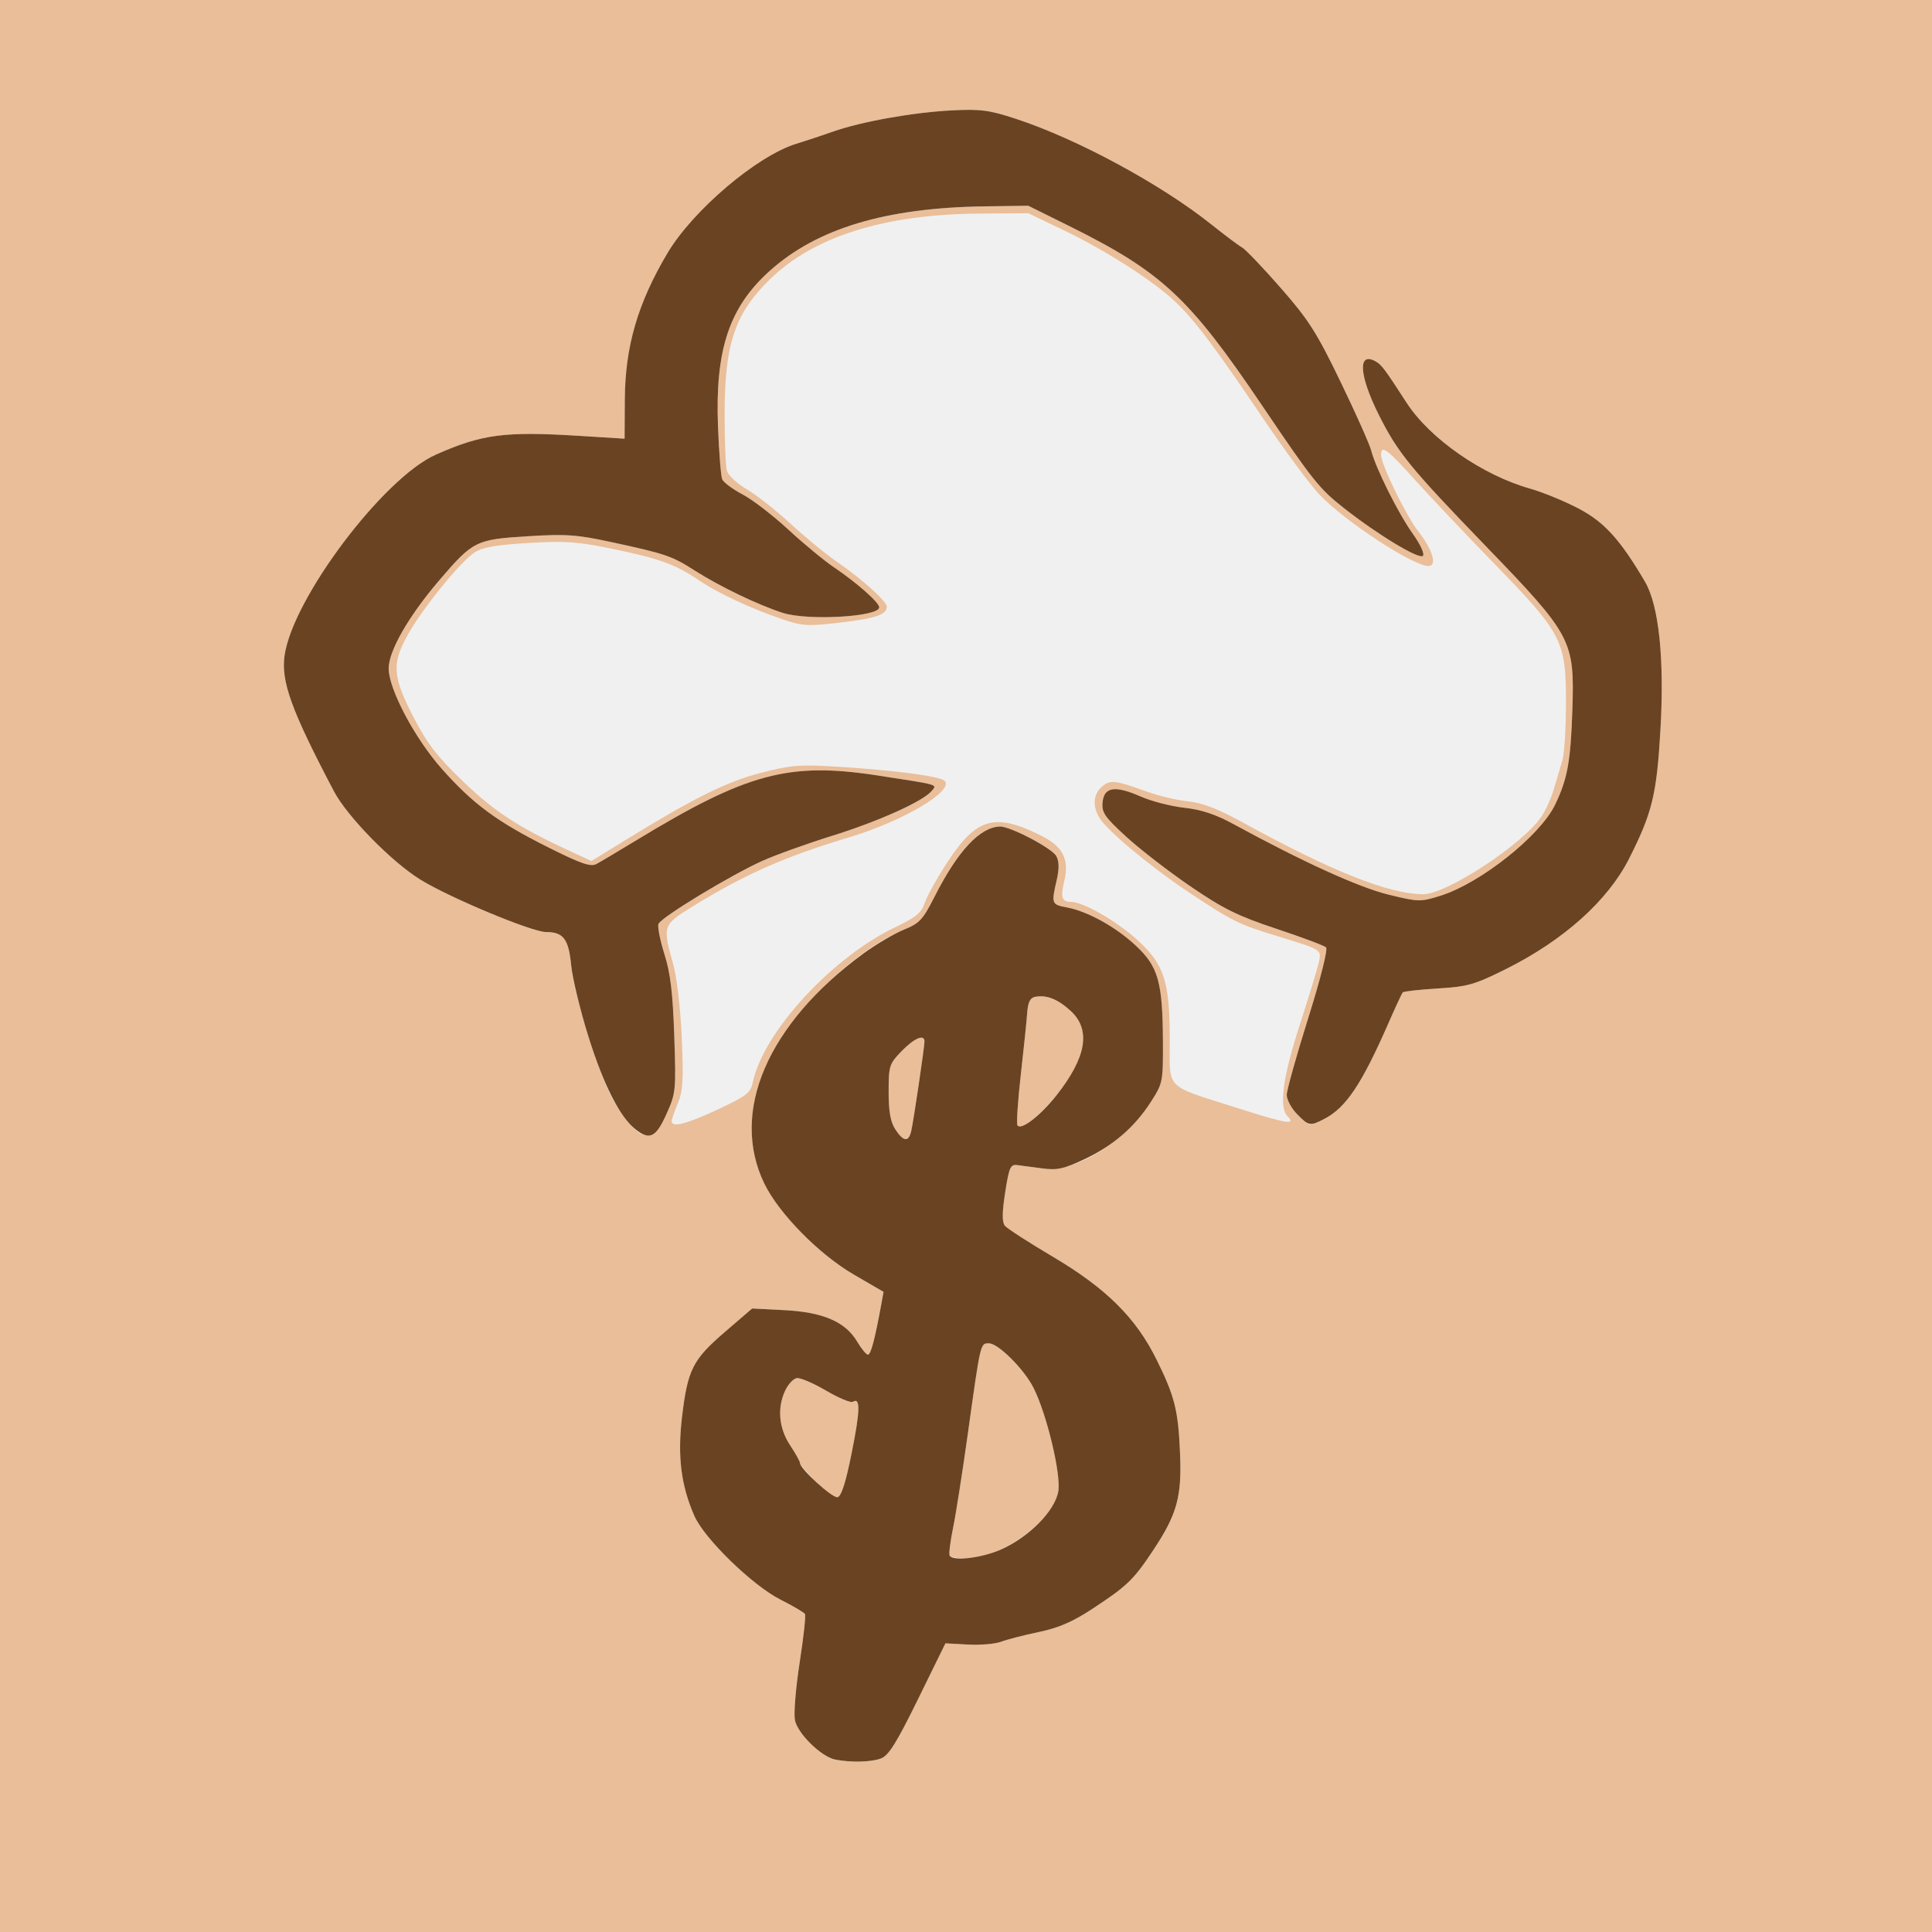
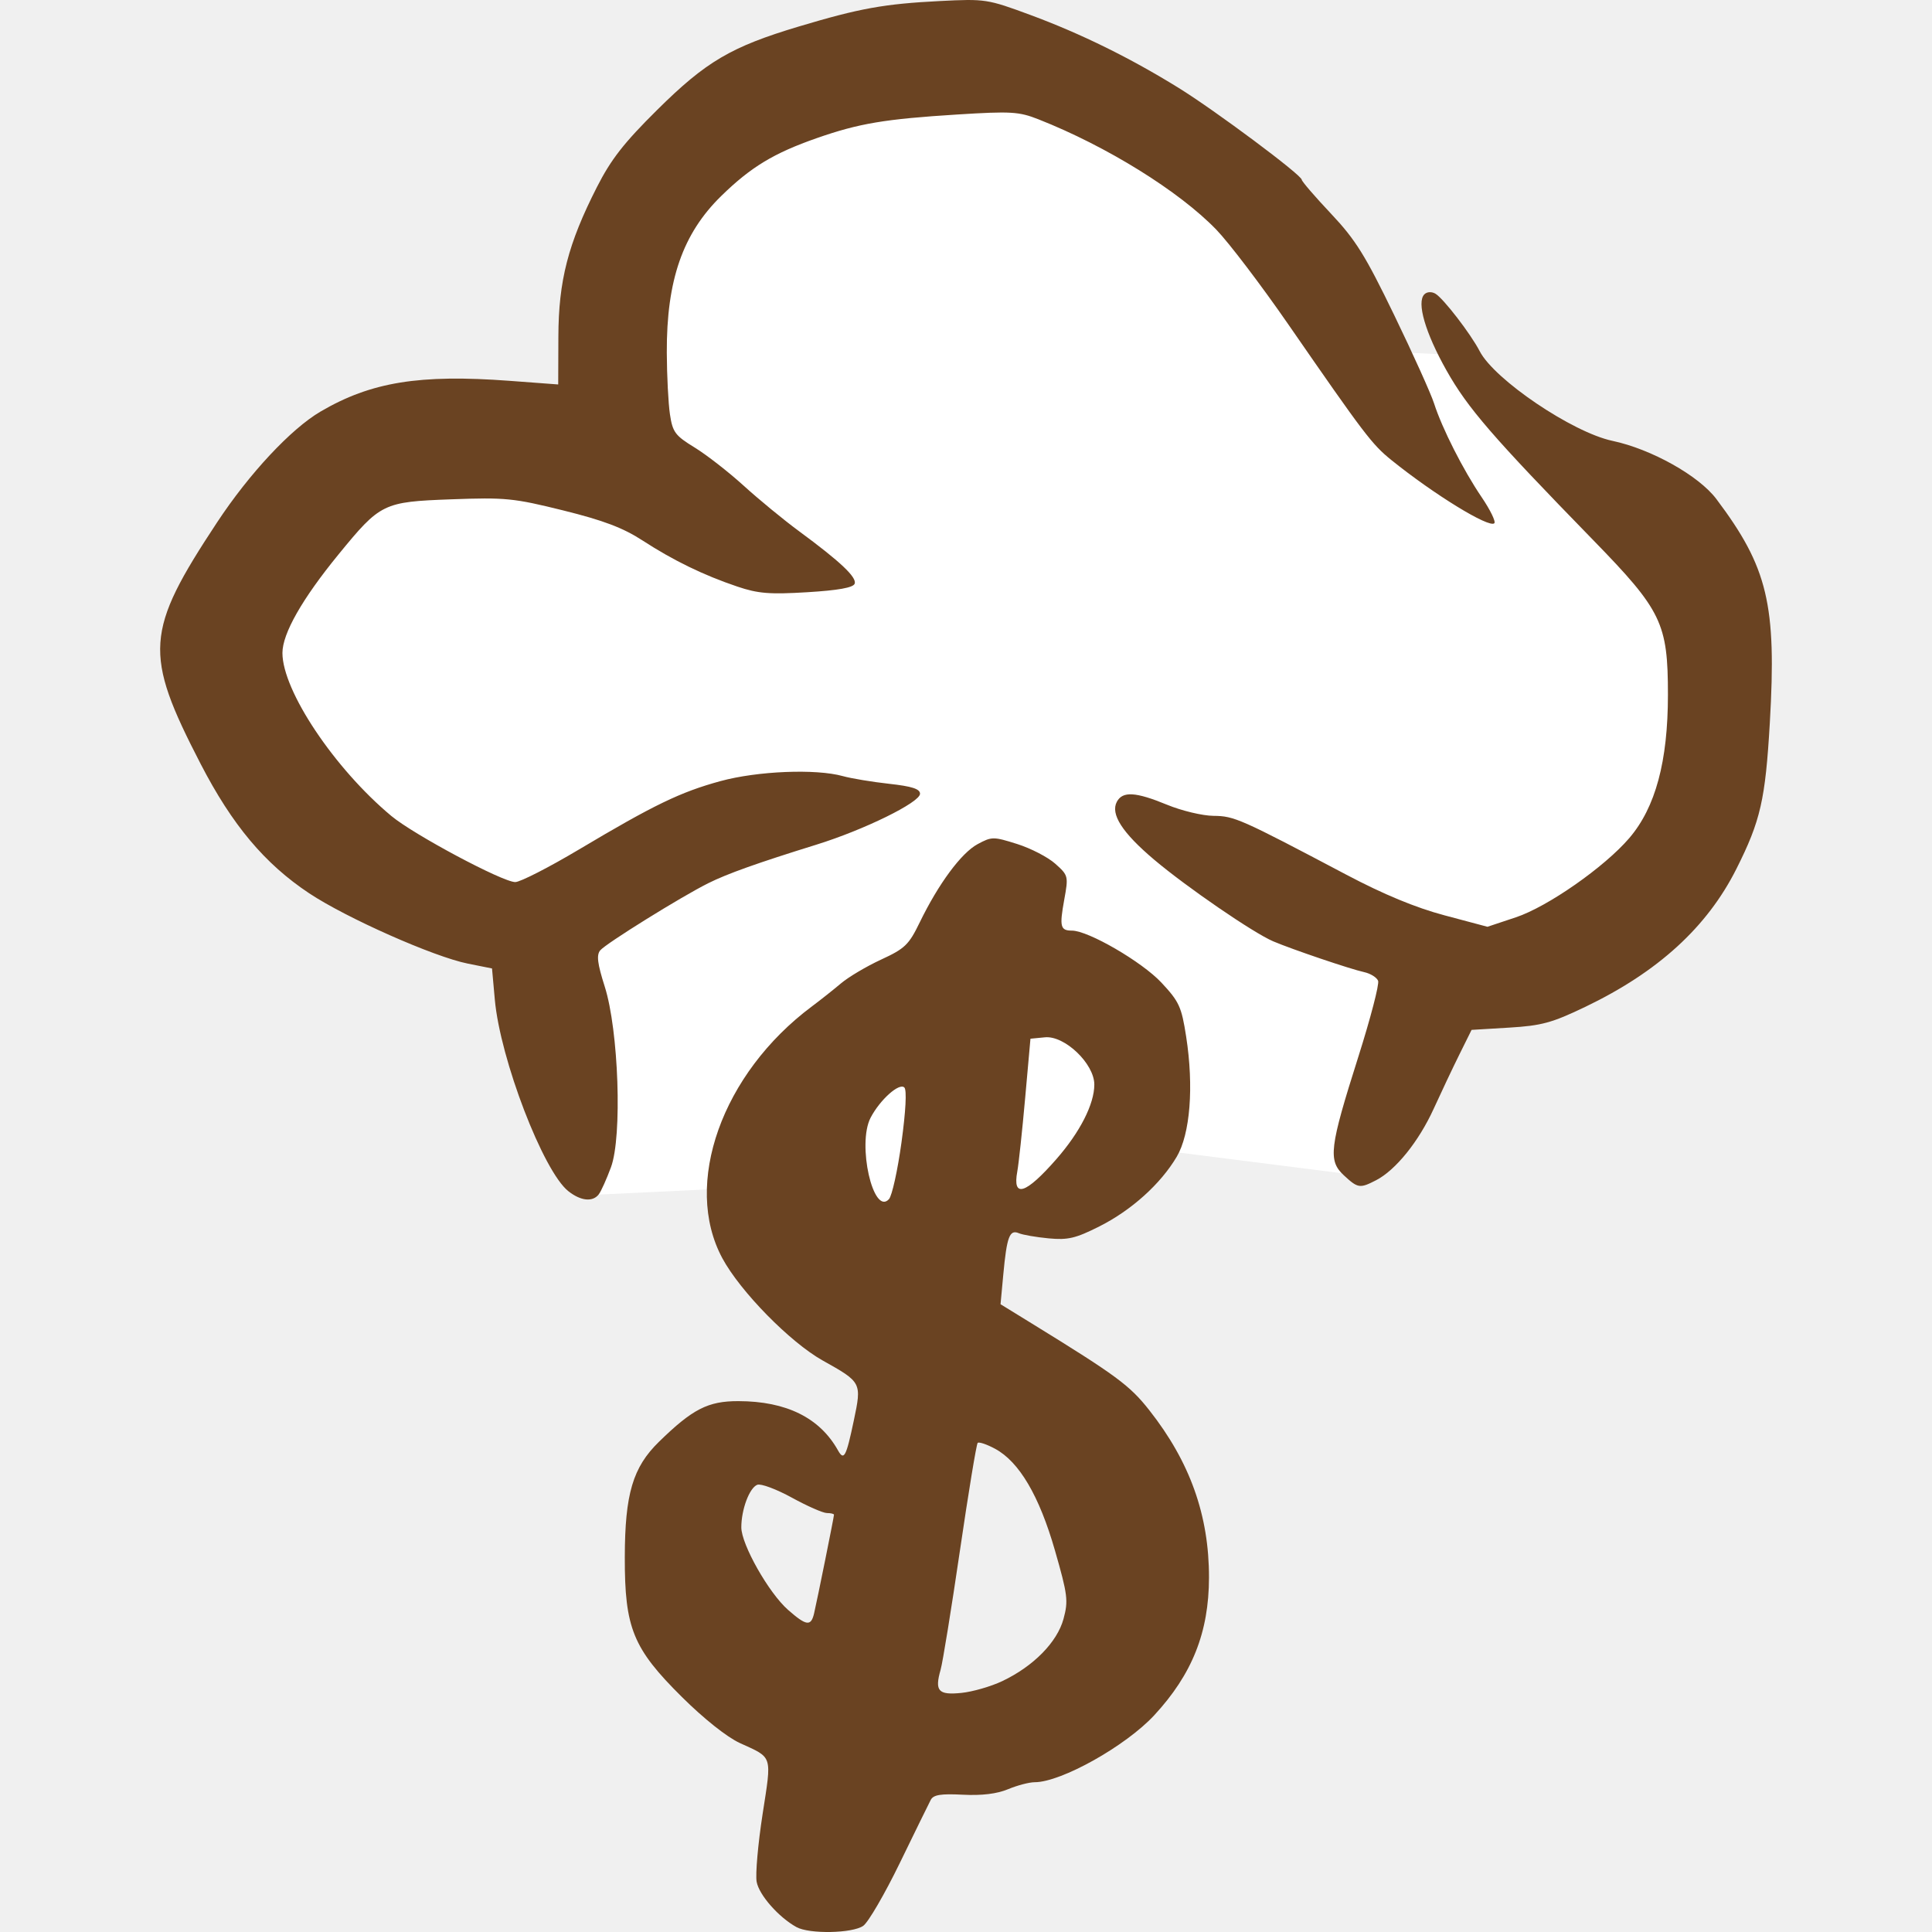
- <svg xmlns="http://www.w3.org/2000/svg" version="1.1" id="svg1" width="682.667" height="682.667" viewBox="0 0 682.667 682.667">
-   <g id="g1">
-     <g id="g117">
-       <path style="display:inline;fill:#e9be99" d="M 0,341.333 V 0 H 341.333 682.667 V 341.333 682.667 H 341.333 0 Z m 311.287,280.018 c 2.72,-1.034 5.526,-5.527 13.117,-21 l 9.656,-19.684 7.97,0.432 c 4.384,0.238 9.66,-0.213 11.725,-1.001 2.065,-0.788 8.038,-2.326 13.271,-3.417 6.988,-1.457 12.012,-3.626 18.911,-8.166 12.364,-8.135 14.55,-10.234 21.435,-20.582 8.522,-12.808 10.238,-18.957 9.592,-34.365 -0.641,-15.282 -1.854,-20.124 -8.314,-33.195 -7.272,-14.715 -17.809,-25.169 -36.54,-36.253 -8.58,-5.077 -16.249,-10.031 -17.041,-11.009 -1.034,-1.276 -1.004,-4.602 0.105,-11.778 1.354,-8.762 1.872,-9.958 4.185,-9.661 1.452,0.186 5.444,0.714 8.871,1.174 11.675,1.564 29.27,-9.229 38.504,-23.618 4.15,-6.468 4.254,-6.999 4.177,-21.469 -0.11,-20.761 -1.657,-26.219 -9.517,-33.571 -7.131,-6.67 -17.053,-12.168 -24.469,-13.56 -5.374,-1.008 -5.477,-1.29 -3.542,-9.68 0.915,-3.966 0.873,-6.553 -0.136,-8.439 -1.486,-2.777 -16.298,-10.55 -19.915,-10.451 -7.077,0.194 -14.915,8.605 -23.138,24.829 -4.114,8.118 -5.299,9.388 -10.838,11.619 -15.286,6.159 -36.851,25.904 -45.318,41.495 -9.695,17.851 -11.003,33.734 -3.97,48.214 5.141,10.583 19.325,25.012 31.601,32.145 l 10.535,6.122 -0.874,4.76 c -2.228,12.131 -3.64,17.427 -4.644,17.427 -0.6,0 -2.311,-2.068 -3.802,-4.595 -4.134,-7.006 -12.054,-10.439 -25.674,-11.13 l -11.455,-0.581 -9.692,8.342 c -11.364,9.781 -13.12,13.302 -15.108,30.291 -1.599,13.668 -0.292,23.969 4.398,34.654 3.522,8.024 20.554,24.591 30.379,29.551 4.44,2.241 8.354,4.538 8.698,5.105 0.345,0.566 -0.491,8.23 -1.857,17.03 -1.366,8.8 -2.135,17.962 -1.709,20.361 0.844,4.752 9.307,13.076 14.289,14.052 5.519,1.081 12.711,0.905 16.131,-0.395 z m 24.27,-71.684 c -0.33,-0.55 0.204,-4.9 1.187,-9.667 0.983,-4.767 3.336,-19.767 5.229,-33.333 4.539,-32.536 4.414,-32 7.466,-32 3.271,0 12.339,9.031 15.718,15.655 4.672,9.157 9.815,30.587 8.794,36.635 -1.763,10.433 -20.005,23.71 -32.577,23.71 -2.869,0 -5.487,-0.45 -5.817,-1 z m -47.243,-26.013 c -3.106,-3.165 -5.648,-6.195 -5.648,-6.733 0,-0.538 -1.582,-3.368 -3.515,-6.29 -3.973,-6.003 -4.593,-13.261 -1.657,-19.387 1.022,-2.133 2.823,-4.064 4.002,-4.291 1.179,-0.227 5.83,1.748 10.335,4.388 4.505,2.641 8.79,4.431 9.522,3.979 2.704,-1.671 2.598,3.058 -0.401,18.007 -2.136,10.645 -3.674,15.442 -5.034,15.704 -1.077,0.207 -4.5,-2.212 -7.606,-5.377 z m 28.05,-124.595 c -1.713,-2.615 -2.364,-6.265 -2.364,-13.259 0,-9.195 0.217,-9.875 4.595,-14.392 4.465,-4.607 8.072,-6.126 8.072,-3.399 0,1.979 -3.878,28.162 -4.688,31.658 -0.924,3.982 -2.735,3.786 -5.614,-0.608 z m 43.151,-1.431 c -0.393,-0.636 0.132,-8.612 1.166,-17.725 1.034,-9.113 2.054,-18.964 2.266,-21.891 0.284,-3.914 1.031,-5.445 2.825,-5.785 4.05,-0.768 7.997,0.798 12.561,4.983 4.962,4.55 5.698,10.277 2.351,18.287 -4.06,9.716 -19.115,25.456 -21.169,22.131 z m -124.033,-3.961 h -3e-5 c 3.34,-7.426 3.427,-8.295 2.77,-27.667 -0.514,-15.153 -1.357,-22.148 -3.476,-28.862 -1.539,-4.874 -2.486,-9.674 -2.104,-10.667 0.889,-2.315 25.363,-17.171 36.662,-22.254 4.767,-2.144 15.864,-6.137 24.661,-8.873 16.418,-5.105 32.175,-12.198 35.201,-15.844 1.978,-2.384 3.021,-2.085 -19.194,-5.504 -31.239,-4.807 -46.083,-0.822 -85.003,22.823 -6.418,3.899 -12.824,7.707 -14.235,8.463 -2.064,1.104 -5.428,-0.059 -17.182,-5.943 -17.953,-8.987 -26.409,-15.228 -37.418,-27.614 -9.574,-10.772 -18.829,-28.233 -18.829,-35.526 0,-6.165 7.001,-18.407 17.676,-30.909 12.116,-14.19 13.078,-14.674 31.45,-15.811 13.504,-0.836 17.376,-0.565 29.541,2.064 19.273,4.166 21.372,4.882 29.519,10.083 8.802,5.619 22.3,12.105 31.079,14.934 8.823,2.843 34.069,1.392 34.069,-1.958 0,-1.709 -7.858,-8.66 -16.055,-14.202 -3.472,-2.347 -10.73,-8.347 -16.129,-13.333 -5.399,-4.986 -12.658,-10.56 -16.13,-12.386 -3.473,-1.826 -6.696,-4.226 -7.163,-5.333 -0.467,-1.107 -1.137,-9.513 -1.489,-18.679 -1.04,-27.08 3.944,-42.073 18.265,-54.939 16.745,-15.044 41.05,-22.338 76.035,-22.818 l 15.333,-0.21 14,6.933 c 33.165,16.423 42.725,25.293 68.657,63.701 17.942,26.574 20.202,29.4 29.08,36.361 11.958,9.375 26.37,18.065 27.721,16.714 0.653,-0.653 -0.9,-4.04 -3.569,-7.783 -5.141,-7.207 -13.164,-23.265 -14.706,-29.432 -0.531,-2.123 -5.373,-12.986 -10.76,-24.138 -8.486,-17.569 -11.321,-22.021 -21.223,-33.333 -6.286,-7.181 -12.427,-13.612 -13.648,-14.291 -1.22,-0.679 -6.119,-4.349 -10.886,-8.154 -17.77,-14.188 -47.377,-30.189 -68.973,-37.277 -9.492,-3.115 -12.551,-3.52 -22.667,-2.999 -13.722,0.707 -32.006,3.967 -41.968,7.483 -3.883,1.371 -9.723,3.306 -12.979,4.3 -13.88,4.24 -36.554,23.479 -45.583,38.676 -10.474,17.63 -14.955,33.022 -15.056,51.709 l -0.074,13.837 -16.017,-0.999 c -26.382,-1.645 -34.375,-0.598 -50.684,6.64 -18.464,8.194 -50.374,50.484 -53.42,70.798 -1.385,9.235 2.311,19.455 17.41,48.145 4.721,8.97 20.501,25.069 30.682,31.302 10.511,6.435 39.33,18.439 44.267,18.439 6.14,0 7.989,2.446 8.891,11.763 1.091,11.264 10.524,40.815 15.644,49.003 m 0,0 c 8.471,13.548 13.107,14.466 18.009,3.568 m 1.851,2.496 c 0,2.375 5.254,1.035 16.38,-4.179 10.197,-4.779 11.512,-5.81 12.324,-9.667 3.719,-17.669 27.923,-43.984 50.294,-54.681 7.327,-3.504 9.264,-5.102 10.428,-8.61 0.787,-2.369 4.398,-8.853 8.024,-14.408 10.291,-15.763 16.833,-17.57 33.357,-9.208 7.458,3.774 9.694,8.249 7.918,15.851 -1.389,5.948 -0.911,7.407 2.425,7.407 4.28,0 16.21,6.887 23.551,13.597 9.348,8.544 11.299,14.632 11.299,35.265 0,17.84 -2.129,15.705 23.934,24.003 17.433,5.551 20.909,6.111 17.643,2.846 -3.066,-3.066 -1.632,-13.768 4.294,-32.056 3.23,-9.966 6.275,-19.957 6.769,-22.203 1.021,-4.65 1.302,-4.475 -15.307,-9.551 -12.983,-3.967 -15.547,-5.25 -30.667,-15.333 -13.796,-9.201 -29.052,-21.946 -31.619,-26.416 -2.387,-4.156 -2.056,-8.097 0.906,-10.777 2.885,-2.611 4.698,-2.419 16.047,1.703 4.033,1.465 10.543,3 14.465,3.412 5.121,0.537 10.571,2.639 19.333,7.455 31.335,17.225 51.599,25.296 63.689,25.367 8.285,0.049 35.245,-17.632 41.865,-27.456 1.503,-2.23 3.504,-6.711 4.447,-9.956 0.943,-3.245 2.274,-7.743 2.957,-9.996 0.684,-2.252 1.243,-11.422 1.243,-20.378 0,-21.769 -1.357,-24.403 -25.169,-48.861 -9.996,-10.267 -22.636,-23.617 -28.09,-29.667 -10.07,-11.17 -12.074,-12.65 -12.074,-8.913 0,3.387 8.9,21.649 13.193,27.069 5.008,6.323 6.716,12.177 3.552,12.177 -5.383,0 -29.138,-15.515 -38.319,-25.028 -3.347,-3.468 -12.557,-15.905 -20.467,-27.639 -16.829,-24.964 -23.79,-34.19 -30.83,-40.858 -7.647,-7.243 -24.309,-17.929 -38.877,-24.932 l -12.919,-6.21 -17.333,0.134 c -33.485,0.258 -58.354,8.052 -73.881,23.155 -12.493,12.152 -16.089,22.891 -16.085,48.045 10e-4,9.167 0.359,17.998 0.795,19.625 0.44,1.64 3.55,4.561 6.982,6.556 3.404,1.979 10.389,7.474 15.522,12.211 5.133,4.737 12.633,10.879 16.667,13.649 8.658,5.946 17.333,13.776 17.333,15.643 0,2.812 -3.793,4.125 -16.168,5.597 -11.702,1.392 -13.526,1.293 -20.667,-1.121 -11.014,-3.724 -22.852,-9.25 -29.513,-13.778 -8.242,-5.603 -13.856,-7.652 -30.309,-11.062 -12.598,-2.611 -16.847,-2.911 -30.009,-2.122 -11.596,0.696 -16.248,1.526 -19.085,3.404 -4.974,3.293 -18.139,19.528 -23.387,28.84 -5.83,10.344 -5.54,14.863 1.879,29.228 4.909,9.506 8.295,13.893 17.667,22.897 11.168,10.729 19.636,16.206 38.423,24.853 l 6.829,3.143 11.837,-7.284 c 24.264,-14.93 35.735,-20.638 47.837,-23.805 10.549,-2.76 13.774,-3.034 26.667,-2.261 20.194,1.21 36.79,3.378 38.431,5.019 3.502,3.502 -14.663,14.253 -33.765,19.982 -22.697,6.808 -36.871,13.074 -55.333,24.459 -10.525,6.491 -10.613,6.754 -6.807,20.327 1.292,4.606 2.579,15.637 3.034,26 0.655,14.915 0.417,18.885 -1.385,23.163 -1.196,2.84 -2.175,5.69 -2.175,6.333 m 230.599,-0.795 c 7.685,-3.974 13.224,-12.256 22.761,-34.035 2.408,-5.5 4.637,-10.3 4.953,-10.667 0.316,-0.367 5.882,-0.992 12.37,-1.39 10.64,-0.652 13.014,-1.331 24.224,-6.927 20.26,-10.113 35.887,-24.126 43.367,-38.888 8.195,-16.172 9.801,-22.765 11.108,-45.603 1.436,-25.088 -0.535,-43.927 -5.474,-52.341 -8.72,-14.855 -14.381,-21.086 -23.492,-25.857 -4.994,-2.615 -12.681,-5.768 -17.081,-7.006 -16.86,-4.746 -35.415,-17.642 -43.636,-30.327 -7.843,-12.104 -8.858,-13.458 -10.968,-14.639 -6.396,-3.579 -5.865,4.942 1.182,18.984 6.674,13.298 11.045,18.656 37.846,46.393 30.31,31.368 31.288,33.208 30.515,57.419 -0.593,18.584 -1.714,24.766 -6.155,33.939 -5.302,10.952 -26.322,27.637 -40.395,32.063 -7.17,2.255 -7.753,2.242 -18.563,-0.405 -10.395,-2.546 -30.325,-11.625 -54.666,-24.903 -6.239,-3.403 -11.339,-5.096 -17.333,-5.755 -4.672,-0.513 -11.587,-2.293 -15.367,-3.954 -9.134,-4.014 -13,-3.438 -13.531,2.015 -0.352,3.62 0.712,5.173 8.327,12.151 4.802,4.4 15.024,12.3 22.715,17.555 11.632,7.947 16.736,10.468 30.34,14.985 8.996,2.987 16.9,5.944 17.566,6.572 0.714,0.674 -1.88,10.983 -6.333,25.166 -4.149,13.214 -7.543,25.356 -7.543,26.984 0,2.883 6.018,10.438 8.316,10.438 0.633,0 2.86,-0.884 4.95,-1.965 z" id="path118" />
-       <path style="display:inline;fill:#6a4322" d="m 295.155,621.746 c -4.982,-0.976 -13.446,-9.3 -14.289,-14.052 -0.426,-2.398 0.343,-11.561 1.709,-20.361 1.366,-8.8 2.201,-16.463 1.857,-17.03 -0.345,-0.566 -4.259,-2.863 -8.698,-5.105 -9.826,-4.96 -26.858,-21.527 -30.379,-29.551 -4.69,-10.685 -5.997,-20.986 -4.398,-34.654 1.988,-16.989 3.744,-20.51 15.108,-30.291 l 9.692,-8.342 11.455,0.581 c 13.62,0.691 21.54,4.124 25.674,11.13 1.491,2.527 3.202,4.595 3.802,4.595 1.005,0 2.416,-5.296 4.644,-17.427 l 0.874,-4.76 -10.535,-6.122 c -12.276,-7.133 -26.46,-21.561 -31.601,-32.145 -12.253,-25.227 1.133,-56.416 34.833,-81.156 4.53,-3.326 11.035,-7.174 14.455,-8.552 5.539,-2.232 6.723,-3.501 10.838,-11.619 8.223,-16.224 16.061,-24.635 23.138,-24.829 3.617,-0.099 18.429,7.674 19.915,10.451 1.009,1.886 1.051,4.473 0.136,8.439 -1.935,8.391 -1.833,8.672 3.542,9.68 7.416,1.391 17.338,6.89 24.469,13.56 7.86,7.352 9.407,12.81 9.517,33.571 0.076,14.47 -0.027,15.001 -4.177,21.469 -5.811,9.056 -13.442,15.641 -23.673,20.429 -7.196,3.367 -9.618,3.888 -14.831,3.19 -3.427,-0.459 -7.419,-0.987 -8.871,-1.174 -2.313,-0.297 -2.831,0.9 -4.185,9.661 -1.109,7.176 -1.139,10.502 -0.105,11.778 0.792,0.978 8.461,5.932 17.041,11.009 18.731,11.084 29.268,21.538 36.54,36.253 6.46,13.071 7.673,17.913 8.314,33.195 0.646,15.408 -1.07,21.556 -9.592,34.365 -6.885,10.348 -9.071,12.448 -21.435,20.582 -6.9,4.54 -11.923,6.709 -18.911,8.166 -5.234,1.091 -11.206,2.629 -13.271,3.417 -2.065,0.788 -7.342,1.238 -11.725,1.001 l -7.97,-0.432 -9.656,19.684 c -7.59,15.473 -10.397,19.966 -13.117,21 -3.42,1.3 -10.613,1.477 -16.131,0.395 z m 58.473,-74.198 c 10.018,-4.439 19.158,-13.7 20.322,-20.592 1.022,-6.048 -4.122,-27.478 -8.794,-36.635 -3.379,-6.624 -12.447,-15.655 -15.718,-15.655 -3.052,0 -2.927,-0.536 -7.466,32 -1.893,13.567 -4.246,28.567 -5.229,33.333 -0.983,4.767 -1.517,9.117 -1.187,9.667 1.24,2.066 11.286,0.888 18.072,-2.119 z m -52.675,-34.221 c 3,-14.949 3.105,-19.678 0.401,-18.007 -0.732,0.452 -5.017,-1.338 -9.522,-3.979 -4.505,-2.641 -9.156,-4.615 -10.335,-4.388 -1.179,0.227 -2.98,2.158 -4.002,4.291 -2.936,6.126 -2.316,13.384 1.657,19.387 1.933,2.921 3.515,5.752 3.515,6.29 0,2.06 11.391,12.468 13.253,12.11 1.36,-0.262 2.898,-5.059 5.034,-15.704 z m 21.024,-113.66 c 0.811,-3.496 4.688,-29.679 4.688,-31.658 0,-2.727 -3.606,-1.209 -8.072,3.399 -4.378,4.517 -4.595,5.197 -4.595,14.392 0,6.994 0.651,10.645 2.364,13.259 2.879,4.394 4.691,4.591 5.614,0.608 z m 51.252,-12.547 c 10.66,-13.404 12.344,-23.271 5.103,-29.911 -4.564,-4.185 -8.511,-5.751 -12.561,-4.983 -1.794,0.34 -2.541,1.87 -2.825,5.785 -0.212,2.927 -1.232,12.778 -2.266,21.891 -1.034,9.113 -1.559,17.089 -1.166,17.725 1.193,1.93 7.925,-3.227 13.715,-10.508 z m -148.774,11.85 c -5.469,-4.38 -11.11,-15.505 -16.45,-32.442 -2.948,-9.352 -5.728,-20.796 -6.177,-25.432 -0.902,-9.317 -2.751,-11.763 -8.891,-11.763 -4.937,0 -33.756,-12.005 -44.267,-18.439 -10.181,-6.233 -25.962,-22.332 -30.682,-31.302 -15.099,-28.69 -18.795,-38.91 -17.41,-48.145 3.046,-20.314 34.956,-62.604 53.42,-70.798 16.309,-7.237 24.302,-8.285 50.684,-6.64 l 16.017,0.999 0.074,-13.837 c 0.1,-18.687 4.582,-34.079 15.056,-51.709 9.028,-15.197 31.703,-34.436 45.583,-38.676 3.255,-0.995 9.096,-2.93 12.979,-4.3 9.962,-3.516 28.246,-6.777 41.968,-7.483 10.116,-0.521 13.175,-0.116 22.667,2.999 21.596,7.088 51.203,23.089 68.973,37.277 4.767,3.806 9.665,7.475 10.886,8.154 1.22,0.679 7.362,7.11 13.648,14.291 9.902,11.312 12.737,15.764 21.223,33.333 5.387,11.152 10.229,22.015 10.76,24.138 1.542,6.167 9.565,22.224 14.706,29.432 2.669,3.742 4.223,7.129 3.569,7.783 -1.351,1.351 -15.763,-7.339 -27.721,-16.714 -8.878,-6.961 -11.139,-9.787 -29.08,-36.361 -25.932,-38.408 -35.492,-47.278 -68.657,-63.701 l -14,-6.933 -15.333,0.21 c -34.984,0.48 -59.289,7.773 -76.035,22.818 -14.32,12.866 -19.305,27.859 -18.265,54.939 0.352,9.167 1.022,17.572 1.489,18.679 0.467,1.107 3.69,3.507 7.163,5.333 3.473,1.826 10.731,7.4 16.13,12.386 5.399,4.986 12.657,10.986 16.129,13.333 8.197,5.542 16.055,12.493 16.055,14.202 0,3.35 -25.246,4.801 -34.069,1.958 -8.779,-2.829 -22.276,-9.315 -31.079,-14.934 -8.147,-5.201 -10.246,-5.918 -29.519,-10.083 -12.165,-2.629 -16.037,-2.9 -29.541,-2.064 -18.372,1.137 -19.334,1.621 -31.45,15.811 -10.675,12.502 -17.676,24.745 -17.676,30.909 0,7.293 9.254,24.754 18.829,35.526 11.009,12.387 19.465,18.627 37.418,27.614 11.754,5.884 15.118,7.048 17.182,5.943 1.411,-0.755 7.817,-4.564 14.235,-8.463 38.92,-23.645 53.764,-27.63 85.003,-22.823 22.215,3.419 21.173,3.12 19.194,5.504 -3.026,3.646 -18.783,10.738 -35.201,15.844 -8.797,2.736 -19.894,6.728 -24.661,8.873 -11.299,5.083 -35.773,19.939 -36.662,22.254 -0.381,0.992 0.566,5.792 2.104,10.667 2.12,6.715 2.962,13.709 3.476,28.862 0.657,19.372 0.57,20.241 -2.77,27.667 -3.719,8.268 -5.971,9.351 -11.025,5.304 z m 233.793,-5.377 c -1.971,-2.057 -3.583,-5.071 -3.583,-6.698 0,-1.627 3.395,-13.77 7.543,-26.984 4.453,-14.183 7.048,-24.492 6.333,-25.166 -0.666,-0.628 -8.57,-3.585 -17.566,-6.572 -13.604,-4.517 -18.708,-7.037 -30.34,-14.985 -7.691,-5.255 -17.913,-13.155 -22.715,-17.555 -7.615,-6.977 -8.679,-8.531 -8.327,-12.151 0.531,-5.453 4.398,-6.029 13.531,-2.015 3.78,1.661 10.695,3.44 15.367,3.954 5.995,0.659 11.095,2.352 17.333,5.755 24.341,13.278 44.272,22.357 54.666,24.903 10.809,2.648 11.393,2.66 18.563,0.405 14.073,-4.426 35.093,-21.111 40.395,-32.063 4.44,-9.172 5.561,-15.355 6.155,-33.939 0.773,-24.211 -0.205,-26.051 -30.515,-57.419 C 498.29,165.328 493.919,159.97 487.245,146.672 c -7.047,-14.042 -7.578,-22.563 -1.182,-18.984 2.11,1.181 3.125,2.535 10.968,14.639 8.22,12.685 26.776,25.581 43.636,30.327 4.4,1.238 12.086,4.391 17.081,7.006 9.111,4.77 14.772,11.001 23.492,25.857 4.939,8.415 6.91,27.254 5.474,52.341 -1.307,22.839 -2.913,29.431 -11.108,45.603 -7.48,14.762 -23.107,28.775 -43.367,38.888 -11.209,5.596 -13.584,6.275 -24.224,6.927 -6.488,0.398 -12.054,1.023 -12.37,1.39 -0.316,0.367 -2.544,5.167 -4.953,10.667 -9.537,21.779 -15.075,30.061 -22.761,34.035 -5.089,2.632 -5.54,2.549 -9.683,-1.775 z" id="path117" />
-     </g>
+ <svg xmlns="http://www.w3.org/2000/svg" version="1.1" id="svg1" width="583.805" height="583.805" viewBox="0 0 583.805 583.805">
+   <g id="g1" transform="translate(-51.98918,-38.7925)">
+     <path style="fill:#ffffff;fill-opacity:1" d="m 327.361,61.48 c 0,0 -63.875,6.388 -65.472,25.55 -1.597,19.163 -39.124,51.1 -29.542,71.86 9.581,20.759 39.124,42.317 39.124,42.317 0,0 -49.503,-29.542 -66.271,-24.752 -16.767,4.791 -68.666,-4.791 -67.867,16.767 0.798,21.558 -30.341,77.449 -6.388,89.425 23.953,11.977 64.674,35.93 76.65,35.93 11.977,0 18.364,55.891 18.364,55.891 l 6.887,25.301 77.393,-3.714 12.421,17.22 20.043,-13.55 36.416,1.976 22.019,-15.526 57.87,7.34 32.035,-60.964 71.86,-36.728 7.186,-79.844 L 510.603,168.072 492.638,146.115 476.27,145.316 435.549,105.394 392.034,75.852 350.915,55.891 Z" id="path121" />
+     <path style="fill:#6a4322" d="m 292.667,621.117 c -5.388,-2.967 -11.325,-9.724 -12.037,-13.699 -0.402,-2.247 0.404,-11.434 1.793,-20.416 2.801,-18.121 3.191,-16.901 -6.878,-21.51 -3.873,-1.773 -10.866,-7.329 -17.48,-13.89 -14.813,-14.694 -17.317,-20.821 -17.276,-42.269 0.037,-19.122 2.42,-27.158 10.345,-34.887 10.154,-9.904 14.802,-12.281 23.977,-12.264 14.482,0.027 24.579,5.018 30.096,14.877 1.808,3.23 2.471,1.984 4.776,-8.976 2.427,-11.536 2.405,-11.579 -9.39,-18.175 -9.851,-5.509 -24.941,-20.891 -30.335,-30.923 -12.029,-22.37 -0.137,-55.788 27.077,-76.086 2.567,-1.915 6.525,-5.051 8.796,-6.97 2.271,-1.919 7.726,-5.15 12.123,-7.179 7.179,-3.314 8.367,-4.458 11.649,-11.22 5.66,-11.658 12.569,-21.004 17.485,-23.651 4.296,-2.313 4.773,-2.315 11.963,-0.049 4.119,1.298 9.302,3.981 11.519,5.962 3.948,3.528 4.003,3.75 2.704,10.898 -1.474,8.111 -1.174,9.311 2.328,9.311 4.936,0 21.148,9.418 27.021,15.696 5.385,5.757 6.095,7.304 7.495,16.332 2.35,15.15 1.228,29.416 -2.854,36.315 -4.864,8.219 -13.686,16.162 -23.362,21.035 -7.186,3.619 -9.507,4.166 -15.333,3.618 -3.776,-0.356 -7.838,-1.059 -9.027,-1.564 -2.777,-1.179 -3.618,1.061 -4.678,12.463 l -0.837,9.004 9.558,5.884 c 25.532,15.719 29.475,18.631 35.391,26.136 12.292,15.597 18.072,31.797 18.041,50.569 -0.027,16.534 -5.066,29.21 -16.544,41.613 -8.593,9.286 -28.129,20.233 -36.108,20.233 -1.652,0 -5.275,0.95 -8.053,2.11 -3.365,1.406 -7.931,1.962 -13.684,1.667 -6.647,-0.341 -8.876,0.017 -9.685,1.557 -0.578,1.1 -4.784,9.679 -9.347,19.065 -4.563,9.386 -9.538,17.936 -11.058,19 -3.266,2.287 -16.263,2.536 -20.169,0.385 z m 62.205,-74.339 c 9.406,-4.474 16.567,-11.75 18.482,-18.779 1.494,-5.483 1.273,-7.264 -2.575,-20.667 -4.744,-16.526 -10.802,-26.823 -18.088,-30.747 -2.522,-1.358 -4.896,-2.16 -5.274,-1.781 -0.379,0.379 -2.795,15.052 -5.37,32.608 -2.575,17.556 -5.196,33.72 -5.825,35.92 -1.846,6.458 -0.715,7.724 6.275,7.019 3.394,-0.342 8.963,-1.95 12.376,-3.574 z m -56.887,-20.445 c 0.949,-4.051 6.015,-29.16 6.015,-29.813 0,-0.286 -0.959,-0.52 -2.132,-0.52 -1.173,0 -5.941,-2.093 -10.597,-4.652 -4.656,-2.558 -9.354,-4.31 -10.442,-3.893 -2.375,0.911 -4.83,7.449 -4.83,12.86 0,5.181 8.289,19.824 14.12,24.944 5.537,4.862 6.933,5.052 7.865,1.073 z m 26.41,-142.333 c 1.293,-9.405 1.631,-15.816 0.874,-16.582 -1.524,-1.542 -7.383,3.698 -10.207,9.129 -4.128,7.938 0.792,29.764 5.547,24.607 0.923,-1.001 2.627,-8.721 3.787,-17.154 z m 46.819,5.041 c 7.143,-8.165 11.453,-16.639 11.453,-22.517 0,-6.289 -8.948,-14.856 -14.914,-14.281 l -4.382,0.423 -1.609,18 c -0.885,9.9 -1.951,19.843 -2.367,22.095 -1.514,8.181 2.52,6.911 11.821,-3.721 z m -147.47,9.711 c -7.582,-5.964 -20.614,-39.904 -22.231,-57.896 l -0.847,-9.42 -7.333,-1.467 c -10.238,-2.048 -36.673,-13.772 -47.934,-21.258 -13.436,-8.932 -23.249,-20.634 -32.794,-39.109 -17.258,-33.401 -16.81,-39.949 5.003,-72.993 9.737,-14.751 22.32,-28.225 31.24,-33.452 15.255,-8.94 29.898,-11.319 57.152,-9.285 l 14.667,1.095 0.05,-14.483 c 0.059,-16.891 2.931,-28.031 11.644,-45.15 4.273,-8.396 8.15,-13.363 18.214,-23.333 14.756,-14.619 22.322,-19.074 42.798,-25.2 18.415,-5.51 25.773,-6.837 42.653,-7.695 13.693,-0.695 14.341,-0.596 27.333,4.211 15.233,5.636 30.17,12.986 44.793,22.041 11.121,6.887 37.172,26.319 37.199,27.748 0.009,0.492 3.974,5.095 8.811,10.228 7.459,7.916 10.361,12.572 19.12,30.667 5.68,11.733 11.097,23.733 12.039,26.667 2.434,7.58 8.812,20.158 14.367,28.334 2.616,3.85 4.35,7.407 3.853,7.904 -1.541,1.541 -18.221,-8.695 -31.089,-19.078 -5.892,-4.754 -8.085,-7.642 -31.266,-41.159 -8.115,-11.733 -17.851,-24.54 -21.637,-28.46 -11.264,-11.663 -33.125,-25.227 -53.782,-33.369 -5.885,-2.32 -8.275,-2.461 -24.478,-1.449 -21.904,1.368 -29.733,2.684 -42.487,7.14 -12.985,4.537 -19.896,8.719 -28.839,17.449 -11.668,11.391 -16.572,25.481 -16.483,47.355 0.028,6.967 0.457,15.367 0.953,18.667 0.809,5.387 1.568,6.408 7.433,10 3.593,2.2 10.277,7.403 14.853,11.561 4.577,4.159 12.083,10.33 16.68,13.715 12.542,9.233 17.578,13.991 16.842,15.911 -0.452,1.179 -4.996,1.992 -14.294,2.558 -11.374,0.693 -14.872,0.412 -21.122,-1.695 -10.232,-3.45 -19.346,-7.879 -28.66,-13.928 -5.915,-3.841 -11.8,-6.071 -24,-9.096 -14.983,-3.714 -17.453,-3.959 -33.816,-3.353 -20.588,0.762 -21.39,1.154 -34.04,16.616 -11.003,13.449 -16.975,23.936 -16.975,29.81 0,11.411 15.705,34.923 32.898,49.25 6.787,5.656 33.64,19.983 37.454,19.983 1.499,0 10.18,-4.44 19.292,-9.866 22.626,-13.474 30.615,-17.335 42.704,-20.639 11.185,-3.057 28.834,-3.781 36.985,-1.517 2.567,0.713 8.867,1.759 14,2.326 6.909,0.762 9.333,1.545 9.333,3.013 0,2.606 -16.907,10.907 -31.333,15.384 -17.798,5.524 -26.902,8.769 -32.667,11.646 -8.189,4.086 -30.916,18.211 -32.636,20.284 -1.172,1.412 -0.852,3.978 1.361,10.941 4.214,13.255 5.322,45.305 1.888,54.592 -1.323,3.578 -2.975,7.255 -3.672,8.171 -1.831,2.408 -5.427,2.05 -9.196,-0.915 z m 234.321,-4.808 c -4.816,-4.464 -4.345,-8.329 4.361,-35.756 3.692,-11.63 6.39,-21.985 5.996,-23.012 -0.394,-1.026 -2.3,-2.211 -4.236,-2.633 -4.149,-0.905 -21.673,-6.84 -27.471,-9.305 -5.977,-2.541 -26.16,-16.384 -35.971,-24.673 -9.631,-8.137 -13.261,-13.775 -11.266,-17.503 1.735,-3.242 5.679,-3.005 15.188,0.912 4.4,1.813 10.7,3.319 14,3.347 6.294,0.054 8.063,0.837 40.115,17.764 11.359,5.998 20.967,9.976 29.732,12.309 l 12.95,3.447 8.579,-2.855 c 9.62,-3.201 26.788,-15.193 34.277,-23.942 7.93,-9.264 11.68,-23.183 11.68,-43.347 0,-21.57 -1.873,-25.444 -22.582,-46.698 -30.477,-31.28 -37.93,-39.899 -44.331,-51.267 -6.409,-11.382 -9.089,-20.598 -6.687,-22.999 0.785,-0.785 2.164,-0.871 3.318,-0.205 2.39,1.378 10.689,12.146 13.398,17.383 4.451,8.607 28.034,24.536 40.118,27.098 11.747,2.49 26.088,10.517 31.399,17.574 15.547,20.66 18.229,31.884 16.157,67.608 -1.351,23.29 -2.808,29.655 -10.11,44.172 -8.852,17.597 -23.685,31.138 -45.664,41.684 -10.062,4.828 -13.182,5.679 -22.995,6.269 l -11.353,0.683 -3.636,7.333 c -2,4.033 -5.513,11.452 -7.807,16.485 -4.503,9.879 -11.479,18.544 -17.39,21.601 -4.936,2.553 -5.515,2.465 -9.768,-1.476 z" id="path120" />
  </g>
</svg>
